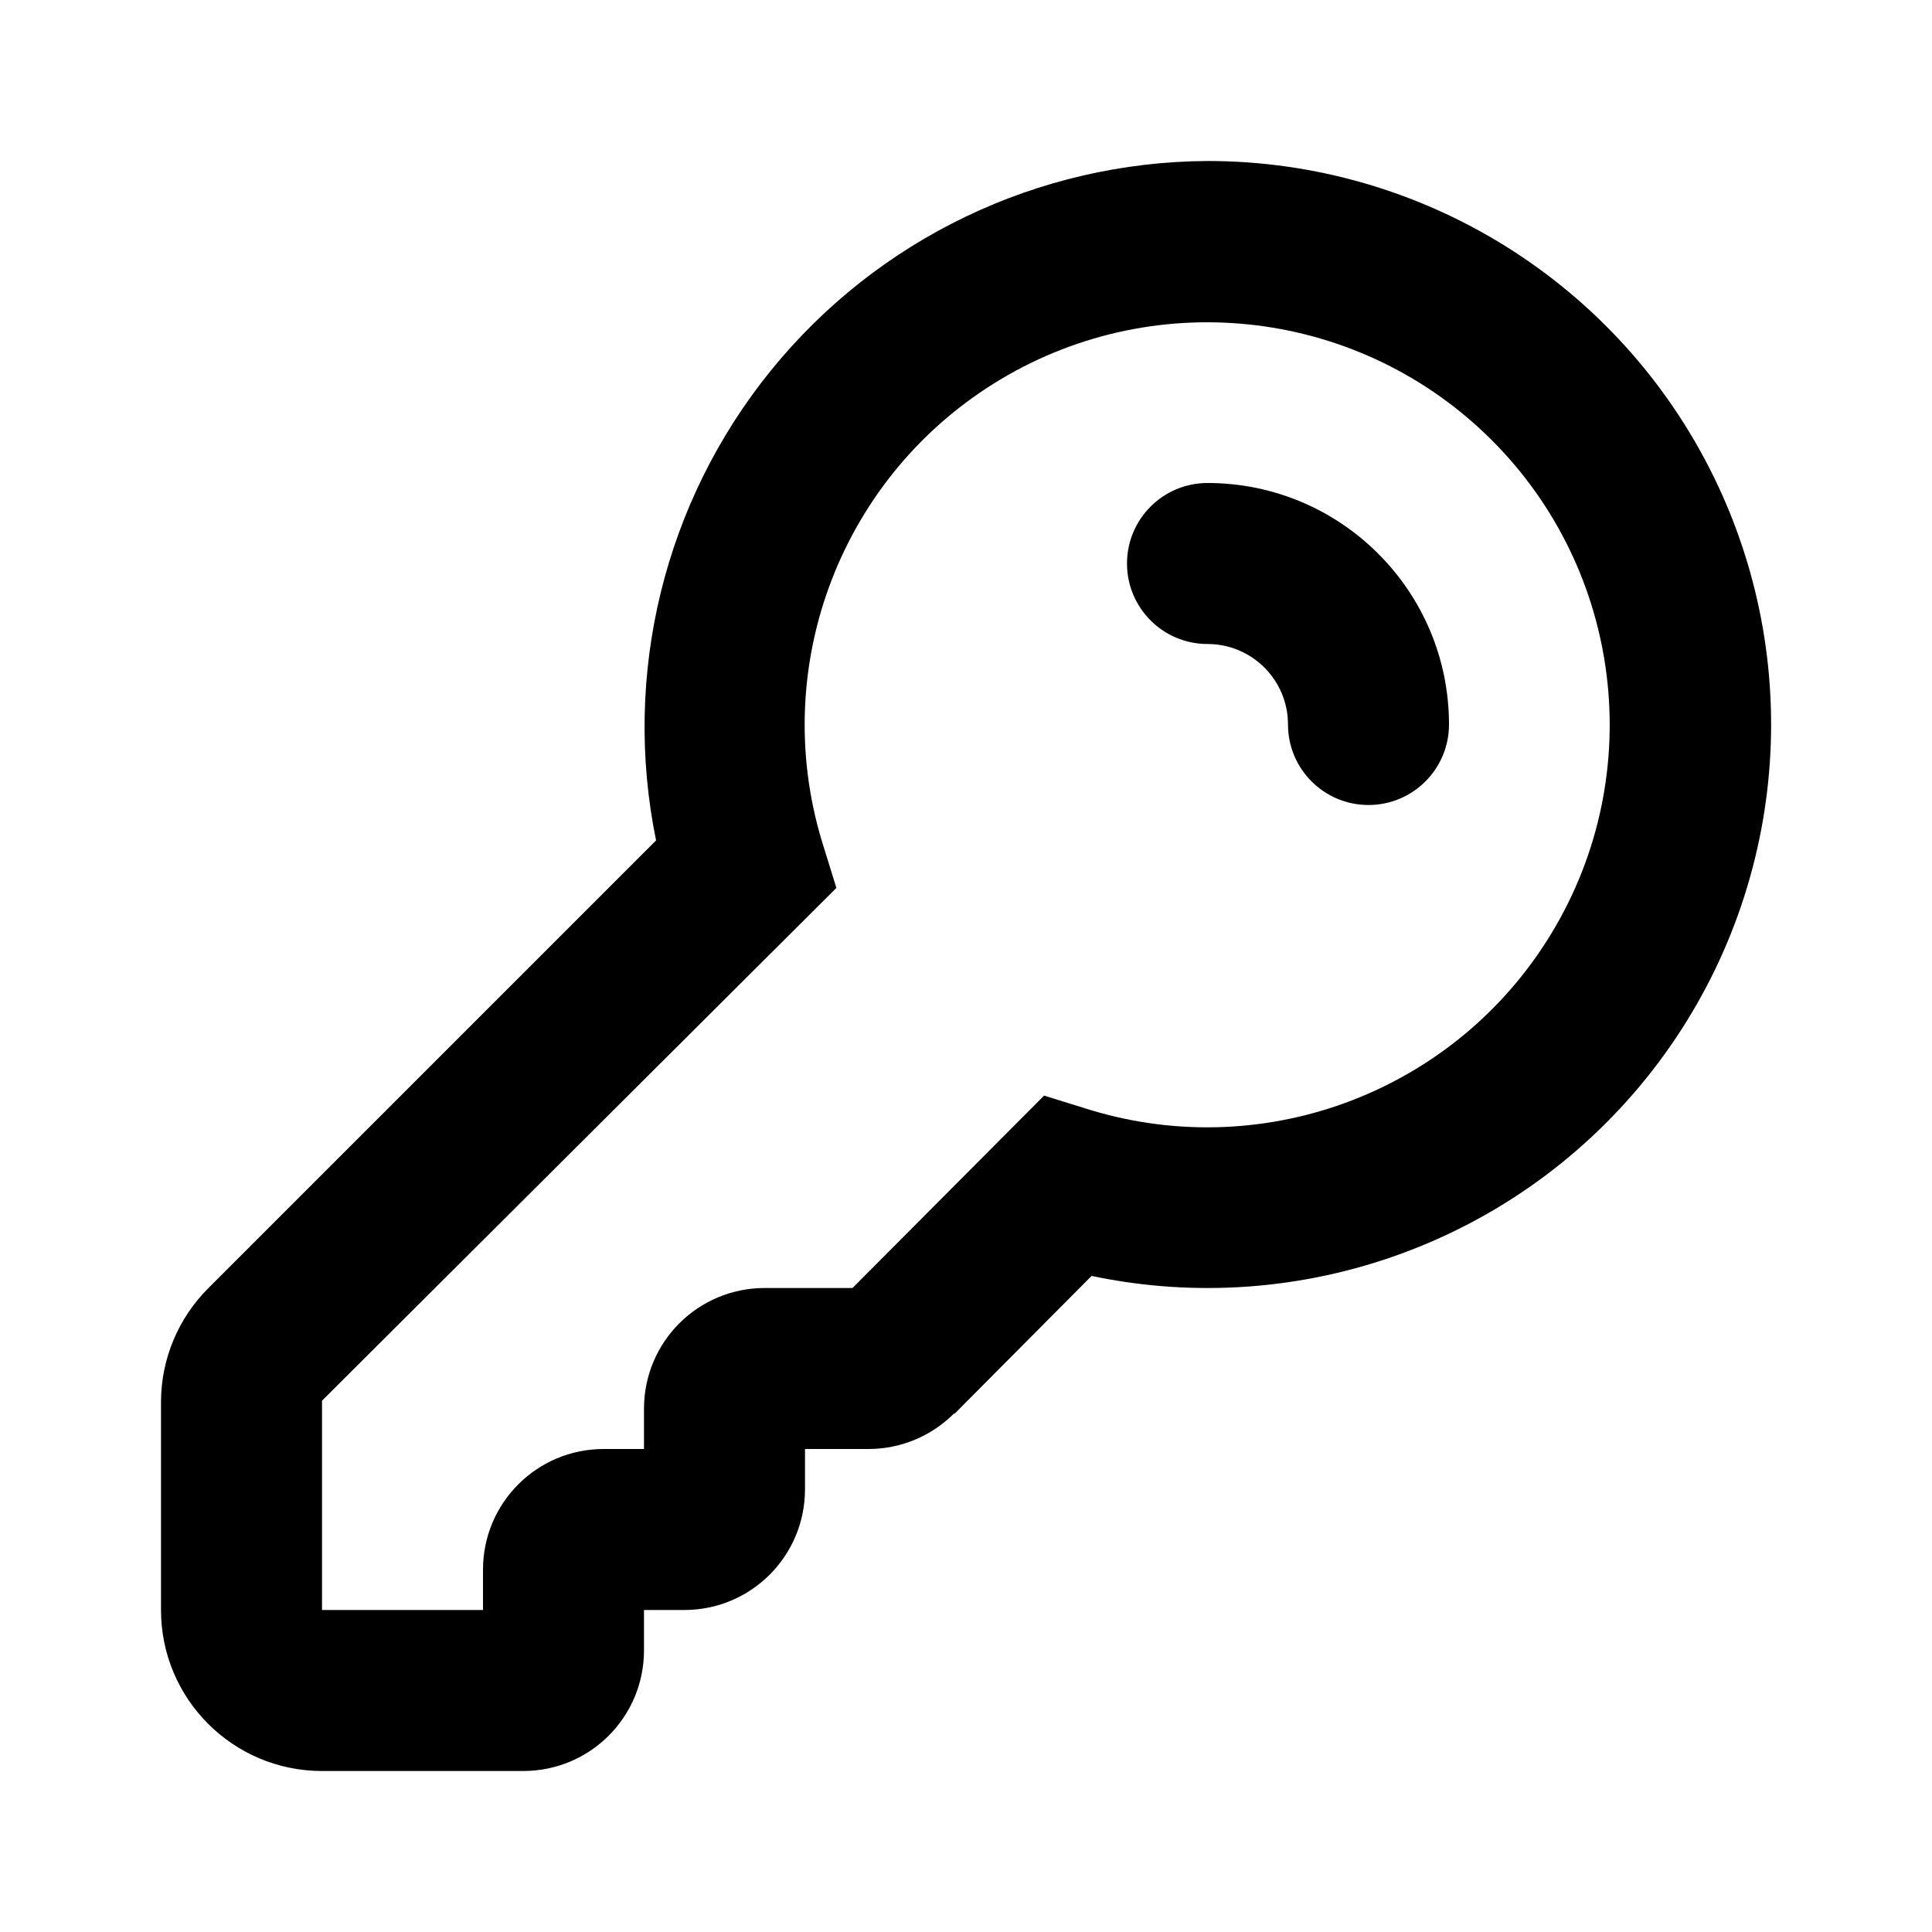
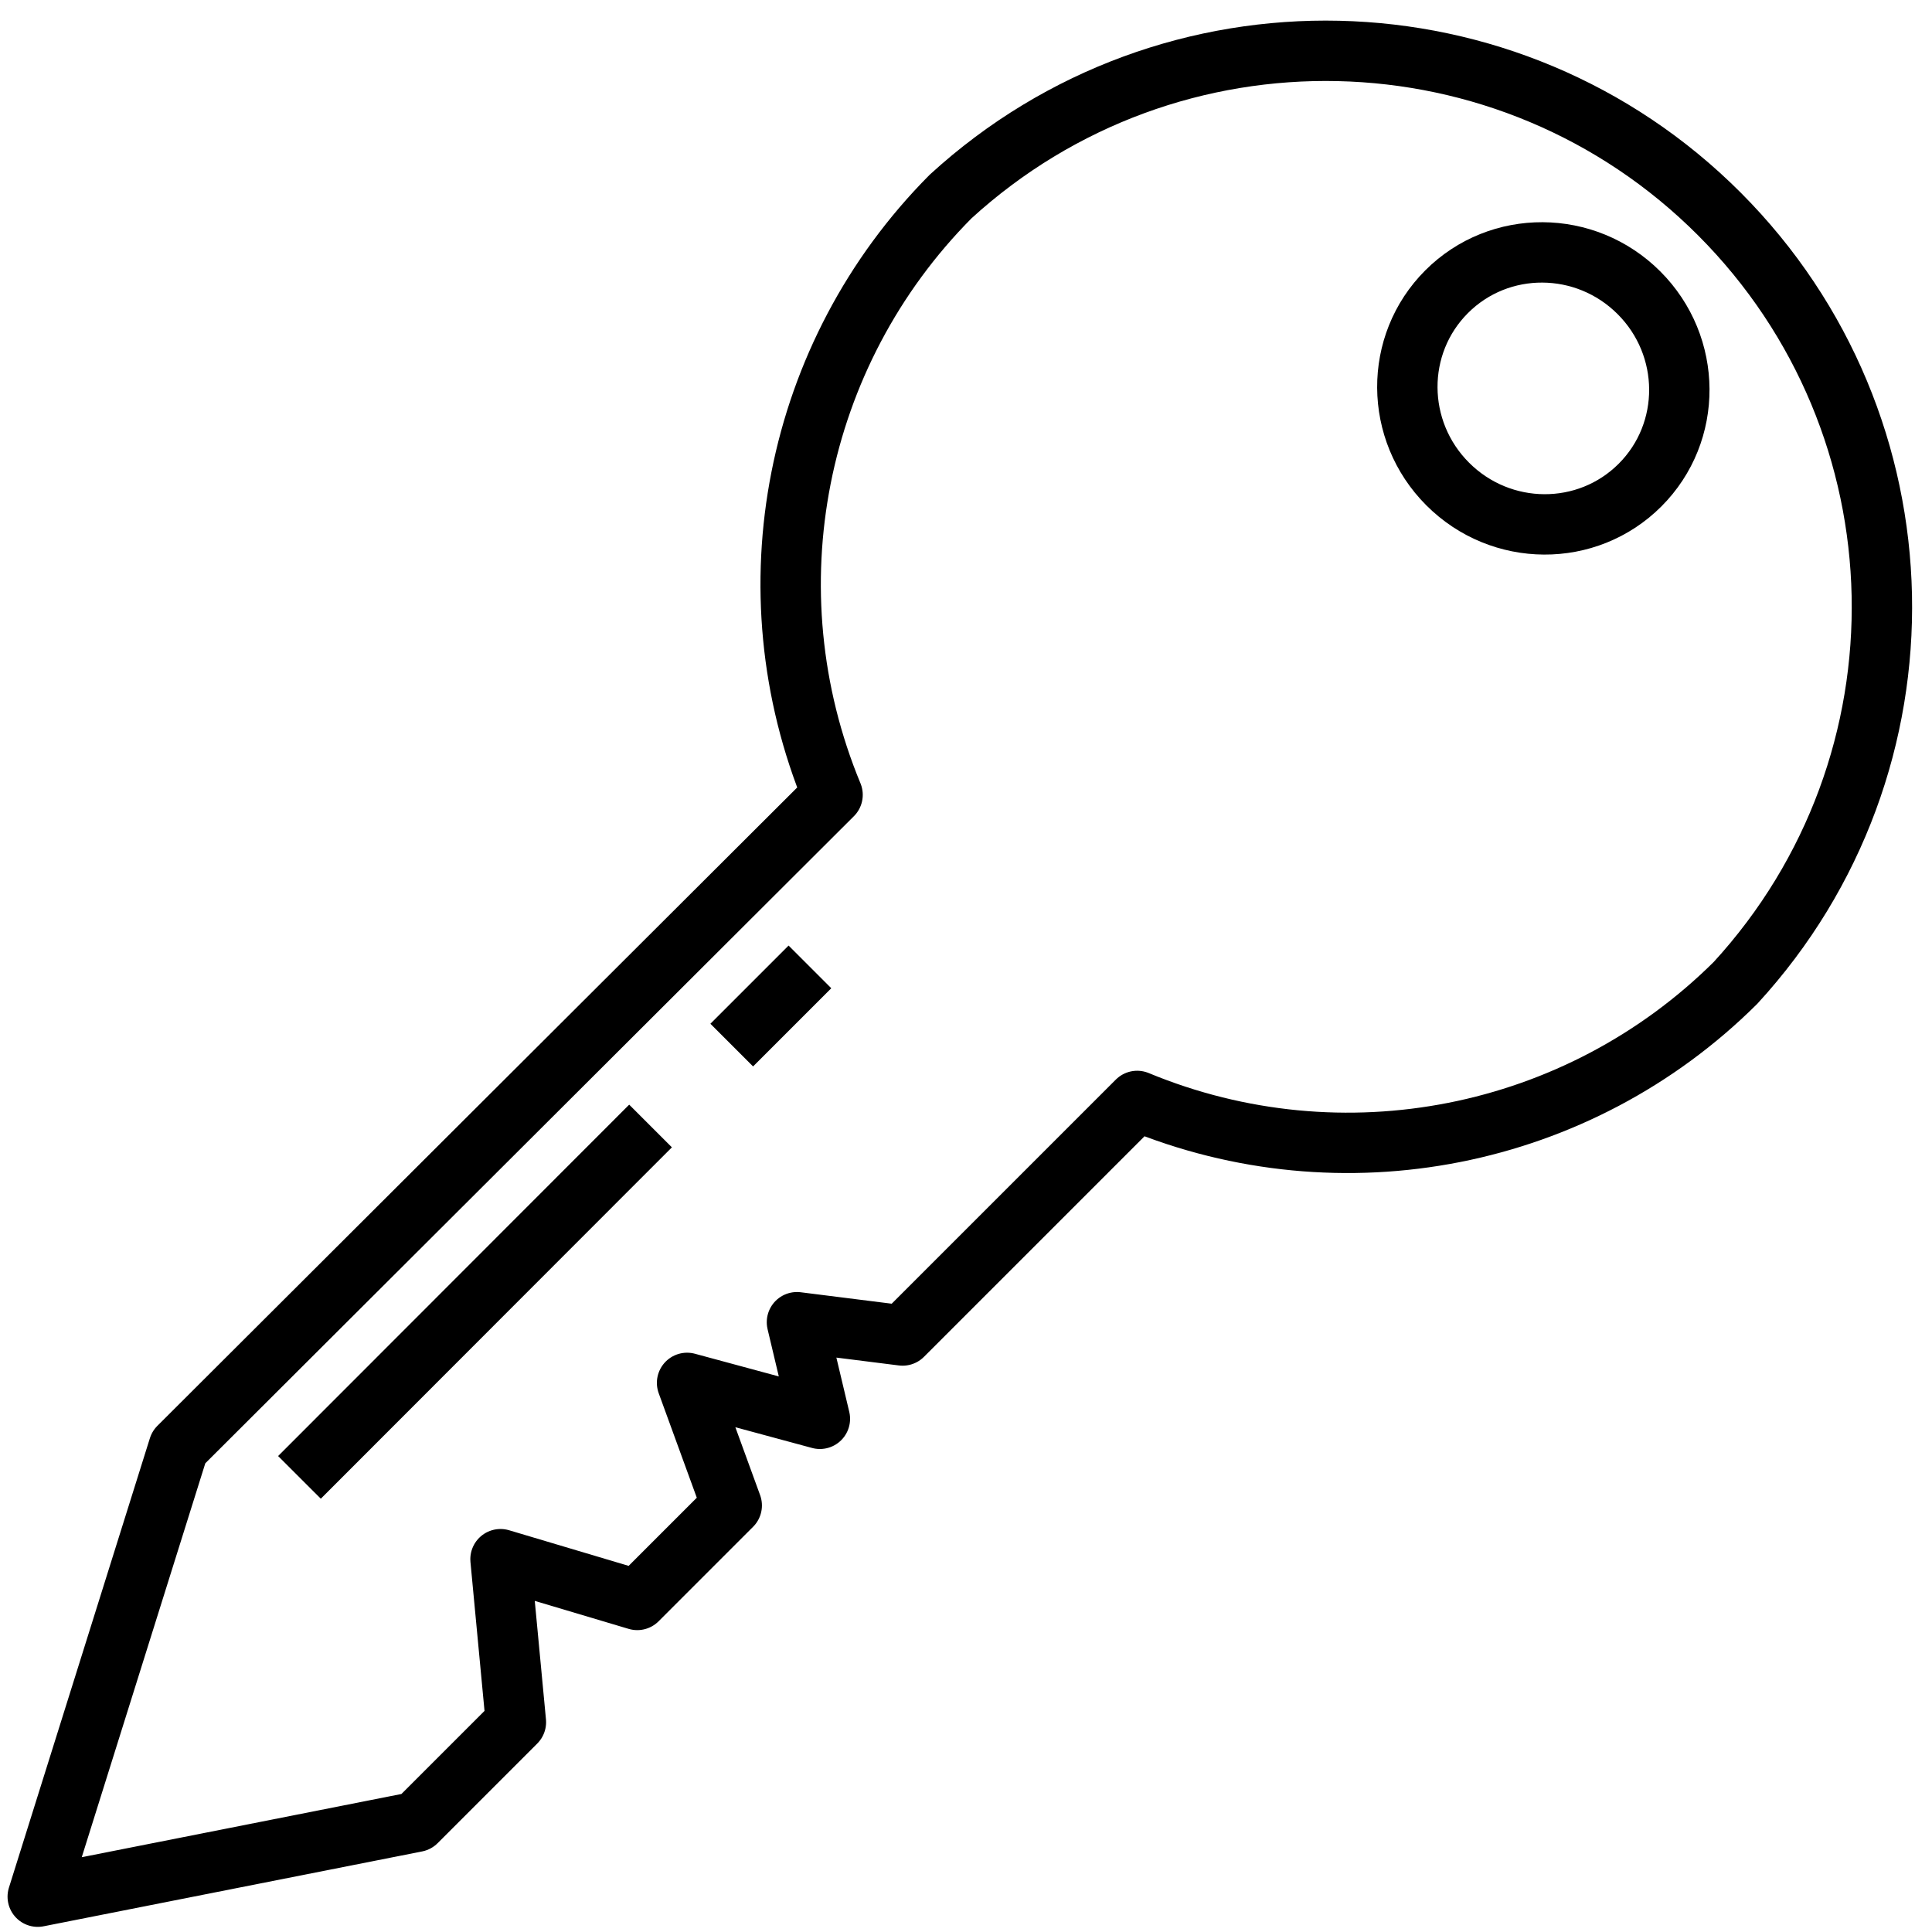
- <svg xmlns="http://www.w3.org/2000/svg" height="24" viewBox="0 0 24 24" width="24">
-   <path class="heroicon-ui" d="M11.85 17.56a1.5 1.5 0 0 1-1.06.44H10v.5c0 .83-.67 1.5-1.5 1.5H8v.5c0 .83-.67 1.5-1.5 1.5H4a2 2 0 0 1-2-2v-2.59A2 2 0 0 1 2.59 16l5.56-5.56A7.03 7.03 0 0 1 15 2a7 7 0 1 1-1.44 13.85l-1.7 1.71zm1.12-3.95l.58.18a5 5 0 1 0-3.34-3.34l.18.58L4 17.4V20h2v-.5c0-.83.67-1.5 1.5-1.5H8v-.5c0-.83.67-1.5 1.5-1.5h1.09l2.38-2.39zM18 9a1 1 0 0 1-2 0 1 1 0 0 0-1-1 1 1 0 0 1 0-2 3 3 0 0 1 3 3z" />
+ <svg xmlns="http://www.w3.org/2000/svg" viewBox="0 0 64 64">
+   <defs>
+     <style>.cls-1{fill:none;stroke:#000;stroke-linejoin:round;stroke-width:2px;}</style>
+   </defs>
+   <g data-name="Layer 8" id="Layer_8">
+     <path class="cls-1" d="M57.49,32.56a18.42,18.42,0,0,0-26-26.05,18.22,18.22,0,0,0-3.91,19.82L5.92,47.94,1.25,62.83l12.54-2.48,3.3-3.3-.51-5.4L21.11,53l3.13-3.13-1.48-4.06L27.16,47,26.4,43.8l3.5.44,7.77-7.77A18.22,18.22,0,0,0,57.49,32.56Z" />
+     <line class="cls-1" x1="21.55" x2="9.92" y1="37.3" y2="48.94" />
+     <line class="cls-1" x1="26.83" x2="24.24" y1="32.03" y2="34.62" />
+     <ellipse class="cls-1" cx="51.13" cy="12.87" rx="4.48" ry="4.53" transform="translate(5.87 39.92) rotate(-45)" />
+   </g>
</svg>
